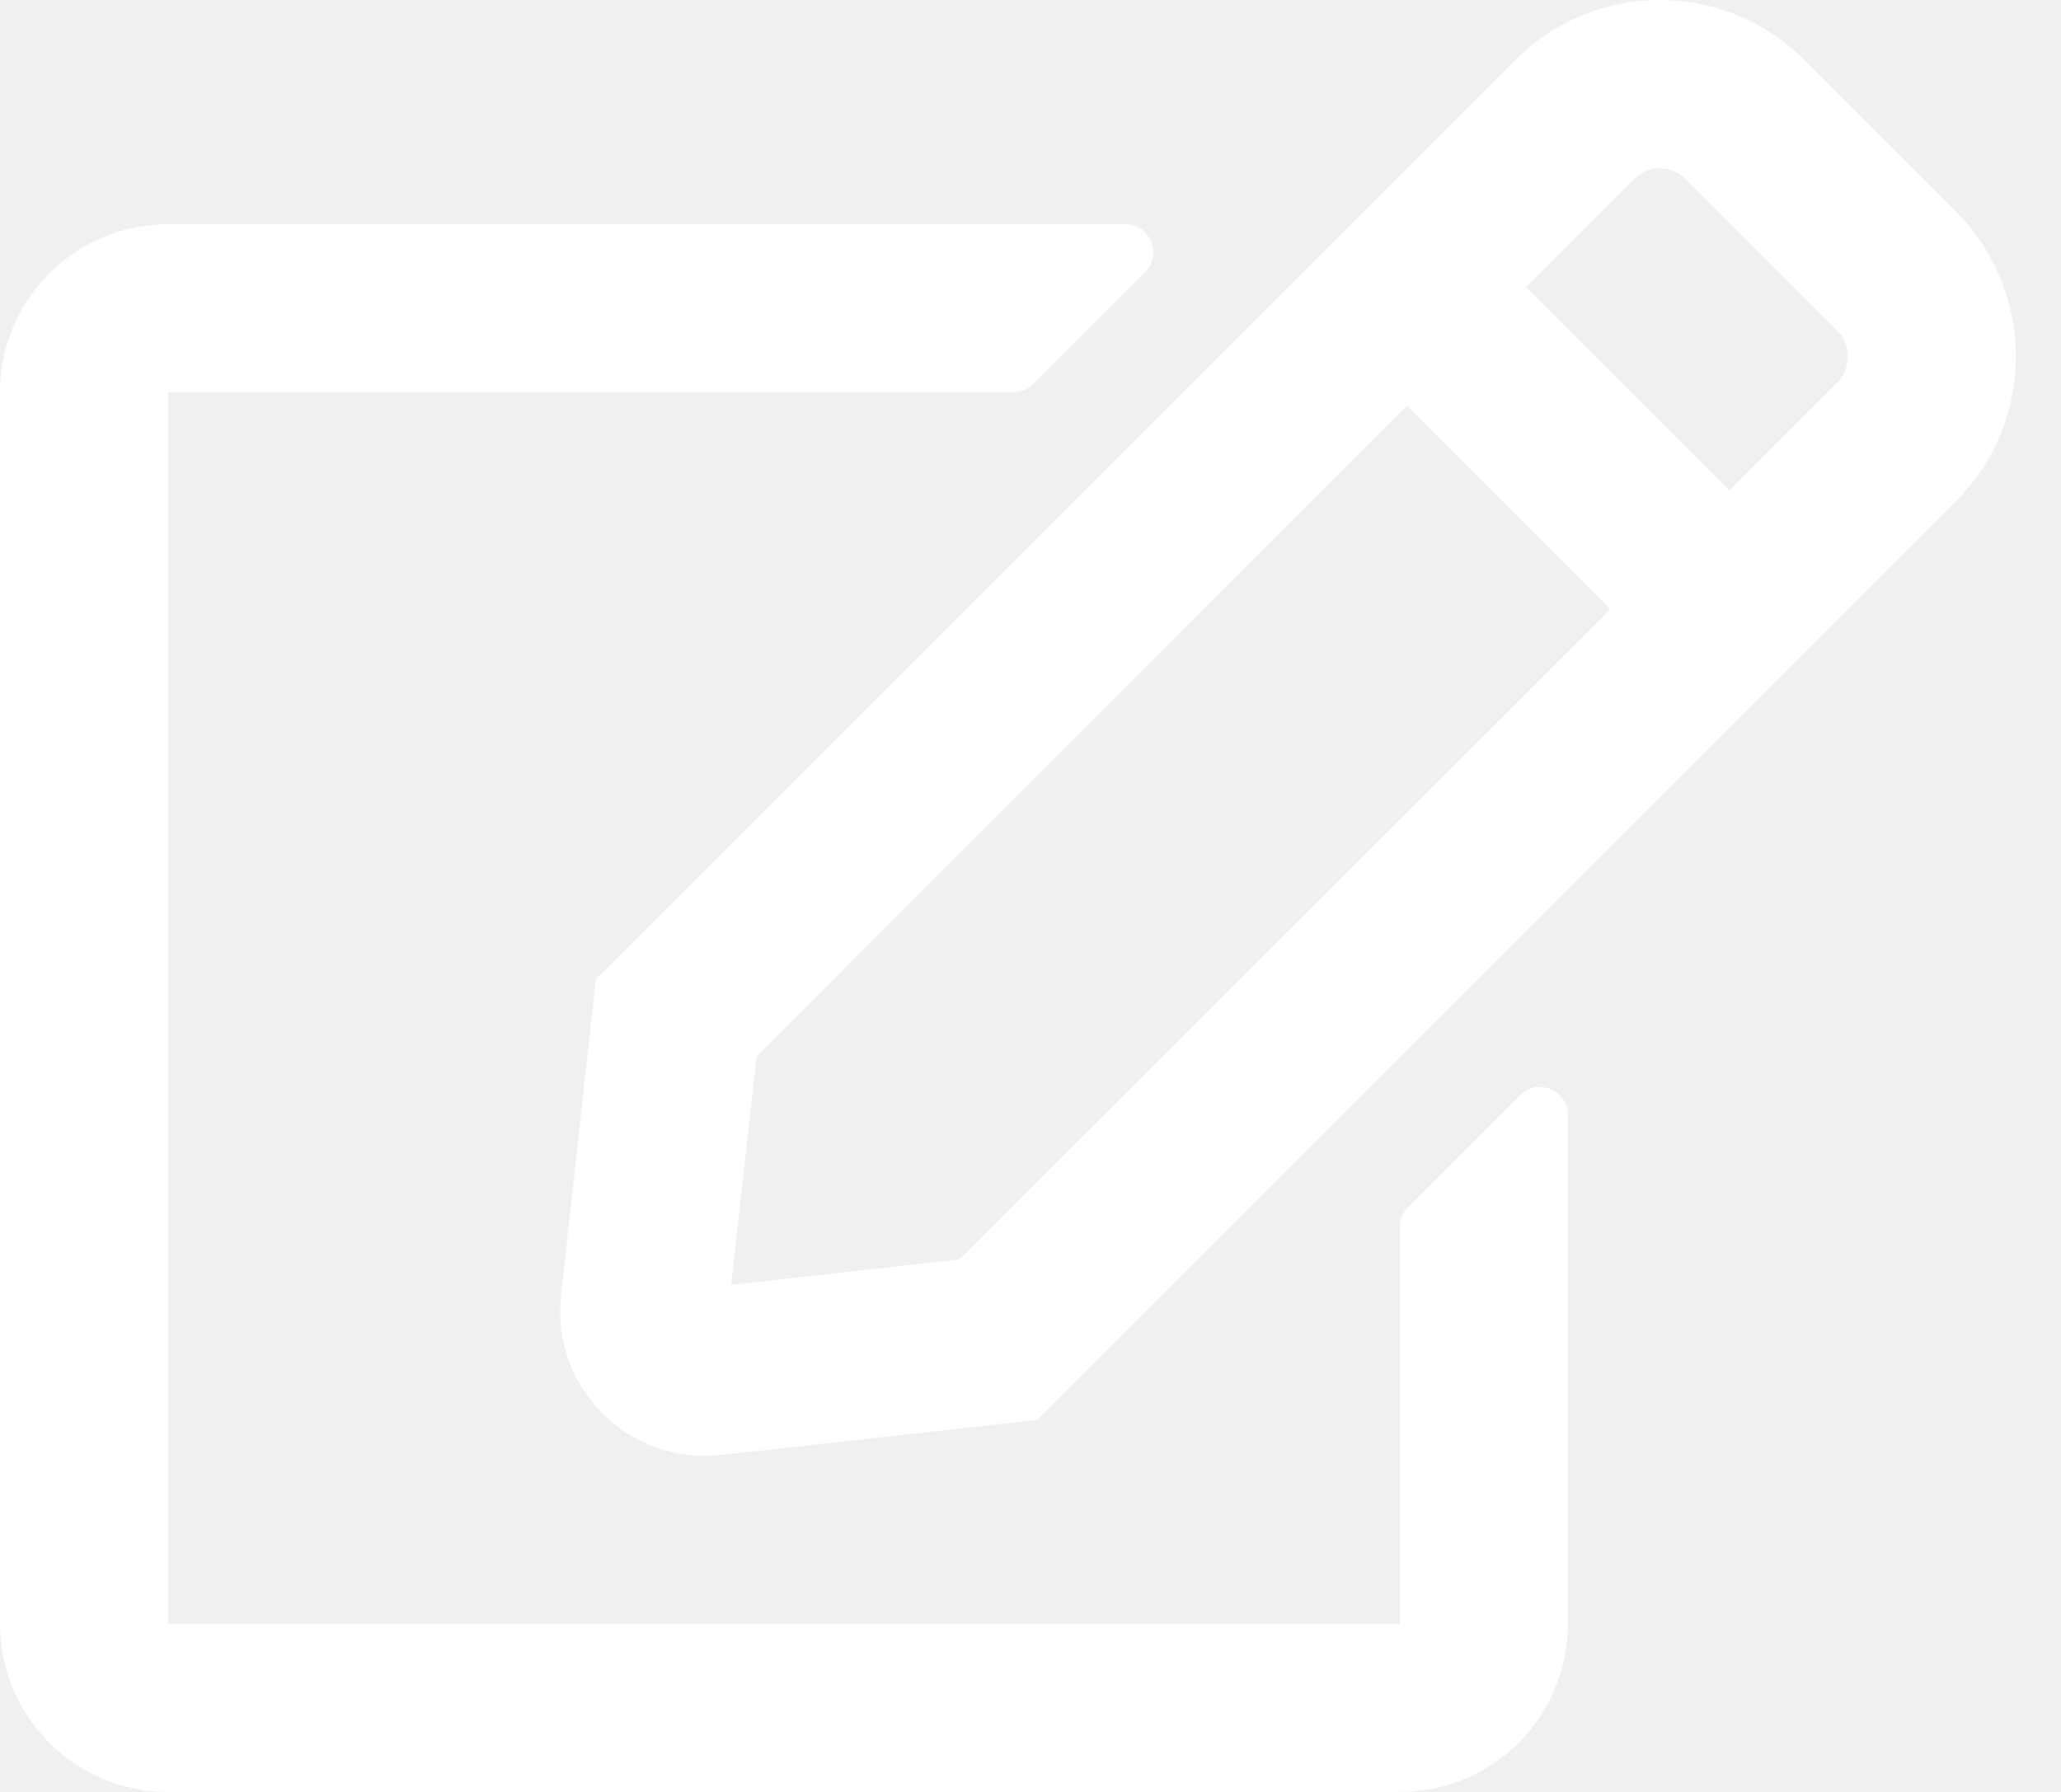
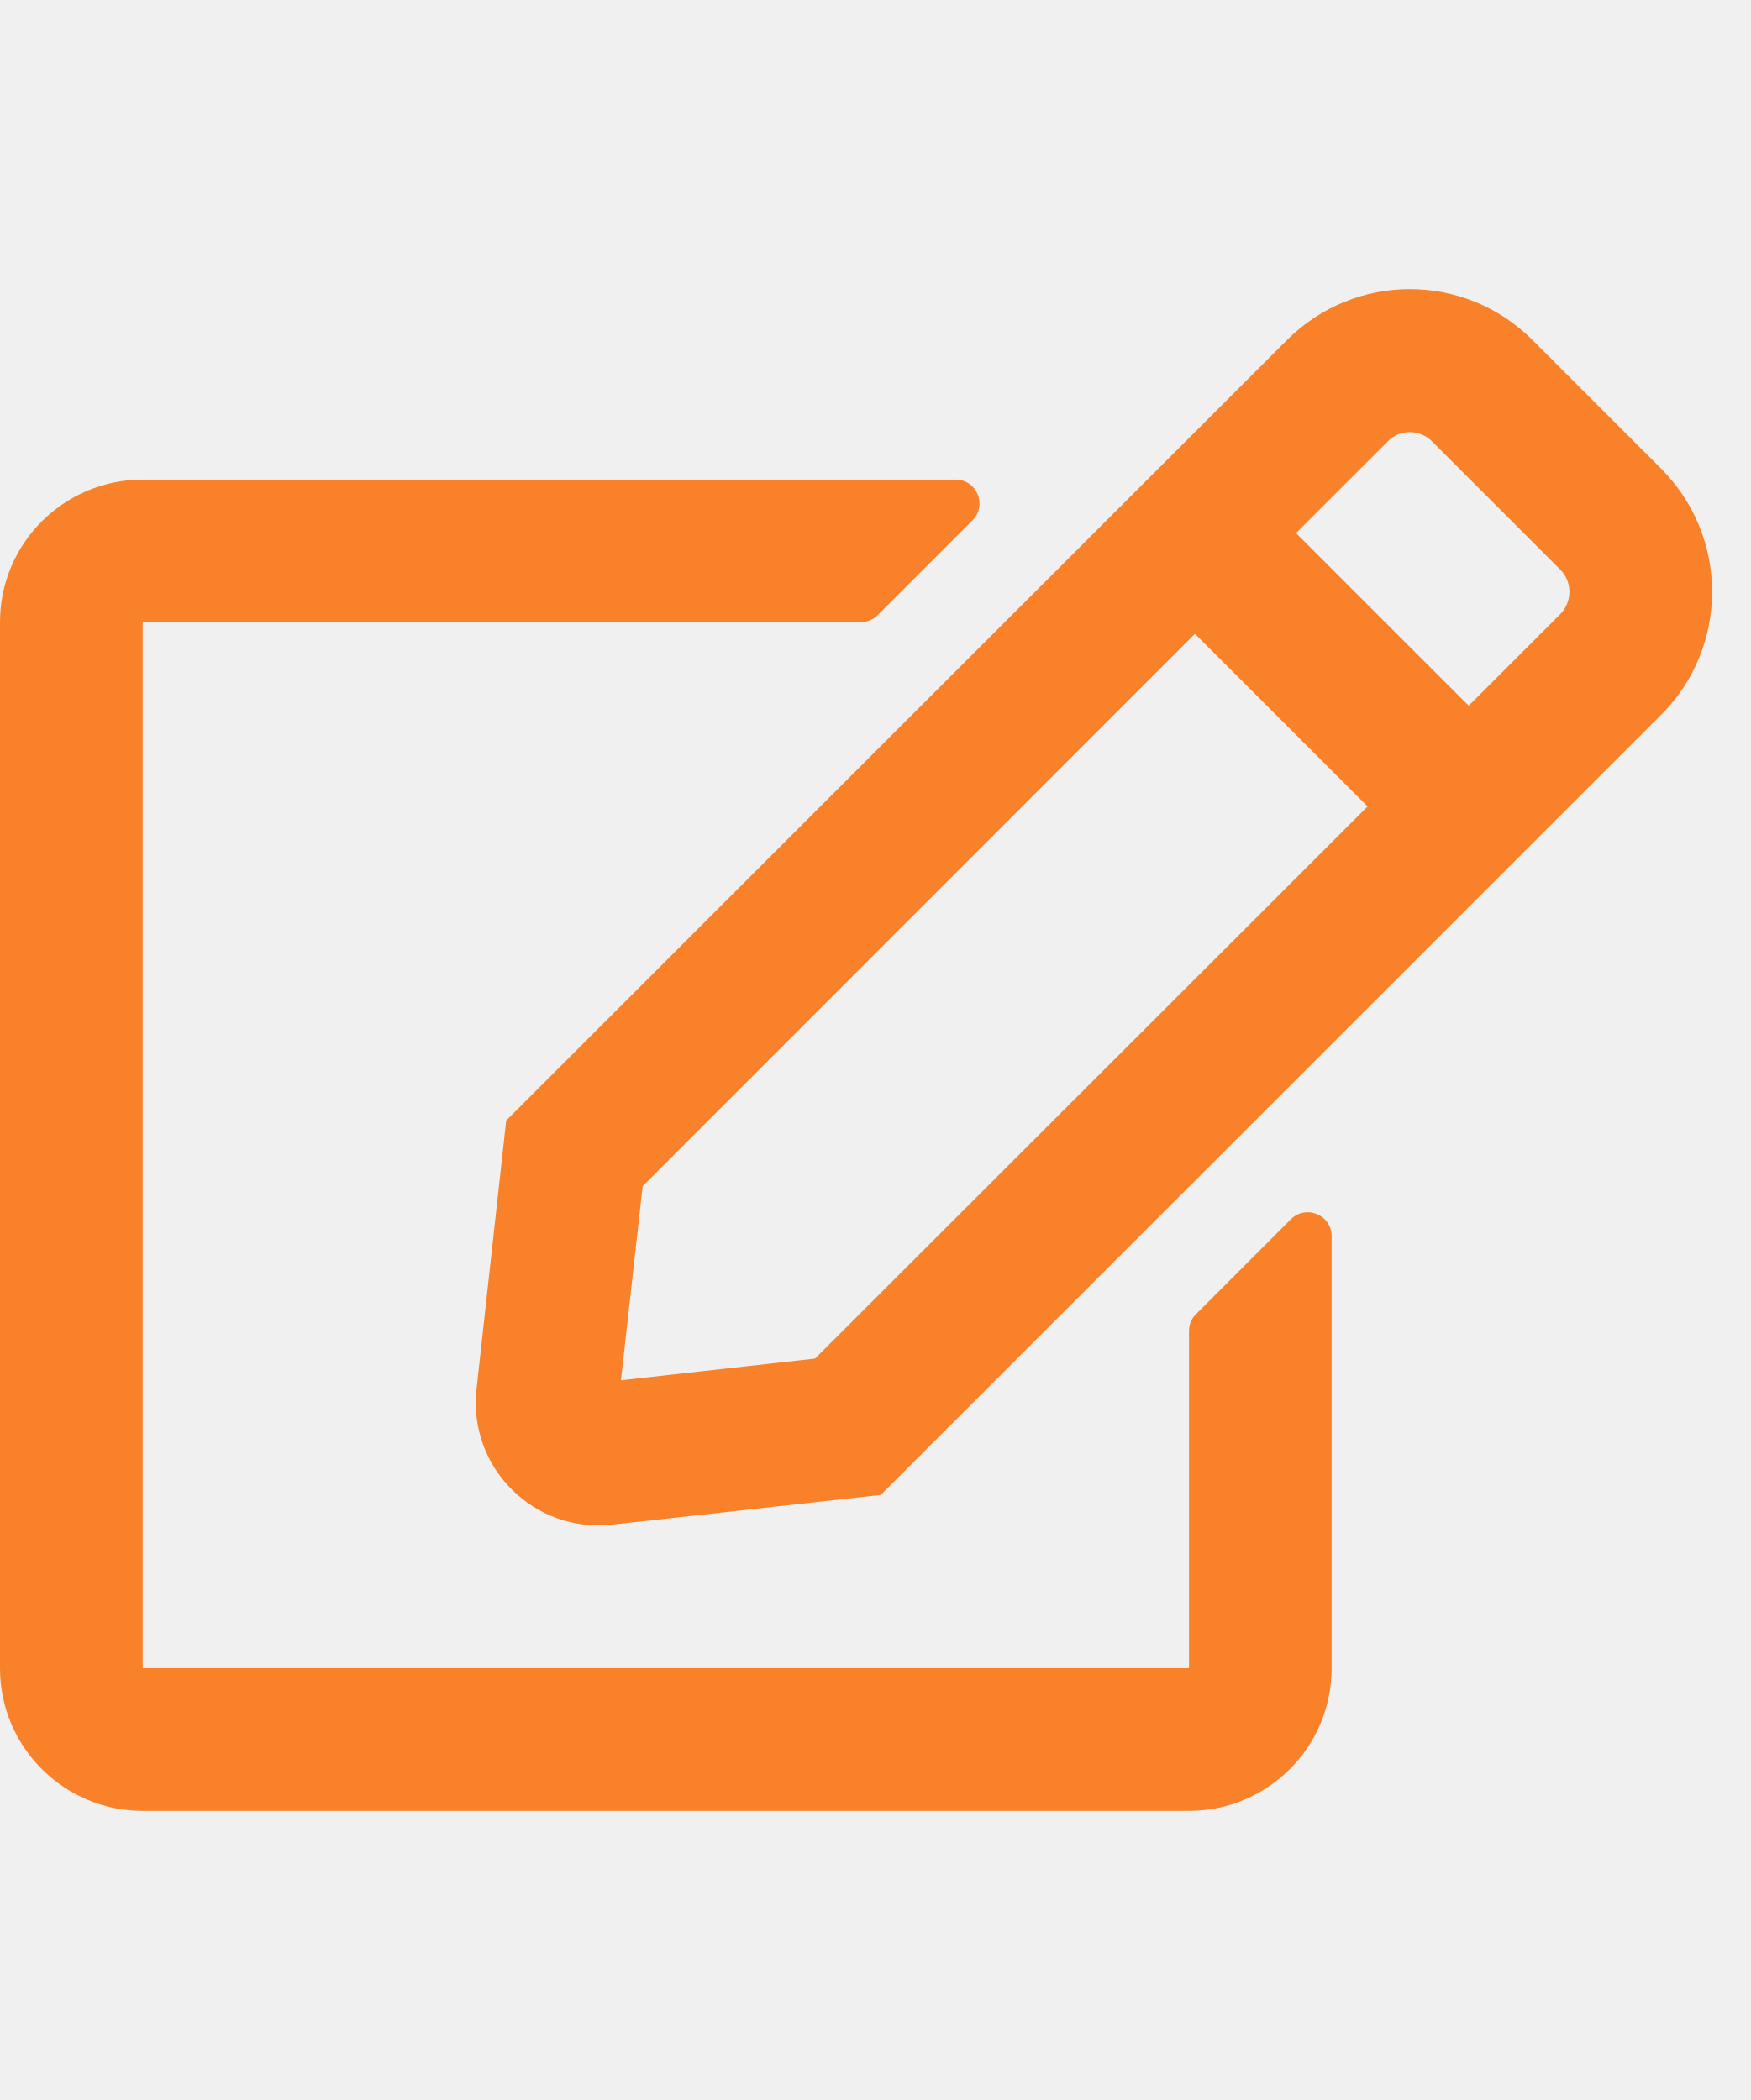
- <svg xmlns="http://www.w3.org/2000/svg" width="23" height="20" viewBox="0 0 23 20" fill="none">
-   <path d="M15.713 13.474L16.962 12.224C17.158 12.028 17.497 12.165 17.497 12.446V18.125C17.497 19.16 16.658 20 15.623 20H1.875C0.84 20 0 19.16 0 18.125V4.377C0 3.342 0.84 2.503 1.875 2.503H12.557C12.834 2.503 12.975 2.838 12.779 3.038L11.53 4.287C11.471 4.346 11.393 4.377 11.307 4.377H1.875V18.125H15.623V13.692C15.623 13.61 15.654 13.532 15.713 13.474ZM21.829 5.592L11.572 15.848L8.042 16.239C7.019 16.352 6.148 15.489 6.261 14.458L6.651 10.927L16.908 0.671C17.802 -0.224 19.247 -0.224 20.138 0.671L21.825 2.358C22.719 3.252 22.719 4.701 21.829 5.592ZM17.97 6.799L15.701 4.53L8.444 11.79L8.159 14.341L10.709 14.056L17.97 6.799ZM20.501 3.686L18.814 1.999C18.654 1.839 18.392 1.839 18.236 1.999L17.029 3.206L19.298 5.475L20.505 4.268C20.661 4.104 20.661 3.846 20.501 3.686Z" fill="#FFFFFF" />
+ <svg xmlns="http://www.w3.org/2000/svg" width="25" height="30" viewBox="0 0 23 20" fill="none">
+   <path d="M15.713 13.474L16.962 12.224C17.158 12.028 17.497 12.165 17.497 12.446V18.125C17.497 19.16 16.658 20 15.623 20H1.875C0.84 20 0 19.16 0 18.125V4.377C0 3.342 0.84 2.503 1.875 2.503H12.557C12.834 2.503 12.975 2.838 12.779 3.038L11.53 4.287C11.471 4.346 11.393 4.377 11.307 4.377H1.875V18.125H15.623V13.692C15.623 13.61 15.654 13.532 15.713 13.474ZM21.829 5.592L11.572 15.848L8.042 16.239C7.019 16.352 6.148 15.489 6.261 14.458L6.651 10.927L16.908 0.671C17.802 -0.224 19.247 -0.224 20.138 0.671L21.825 2.358C22.719 3.252 22.719 4.701 21.829 5.592ZM17.97 6.799L15.701 4.53L8.444 11.79L8.159 14.341L10.709 14.056L17.97 6.799ZM20.501 3.686L18.814 1.999C18.654 1.839 18.392 1.839 18.236 1.999L17.029 3.206L19.298 5.475L20.505 4.268C20.661 4.104 20.661 3.846 20.501 3.686Z" fill="#F9812A" />
</svg>
